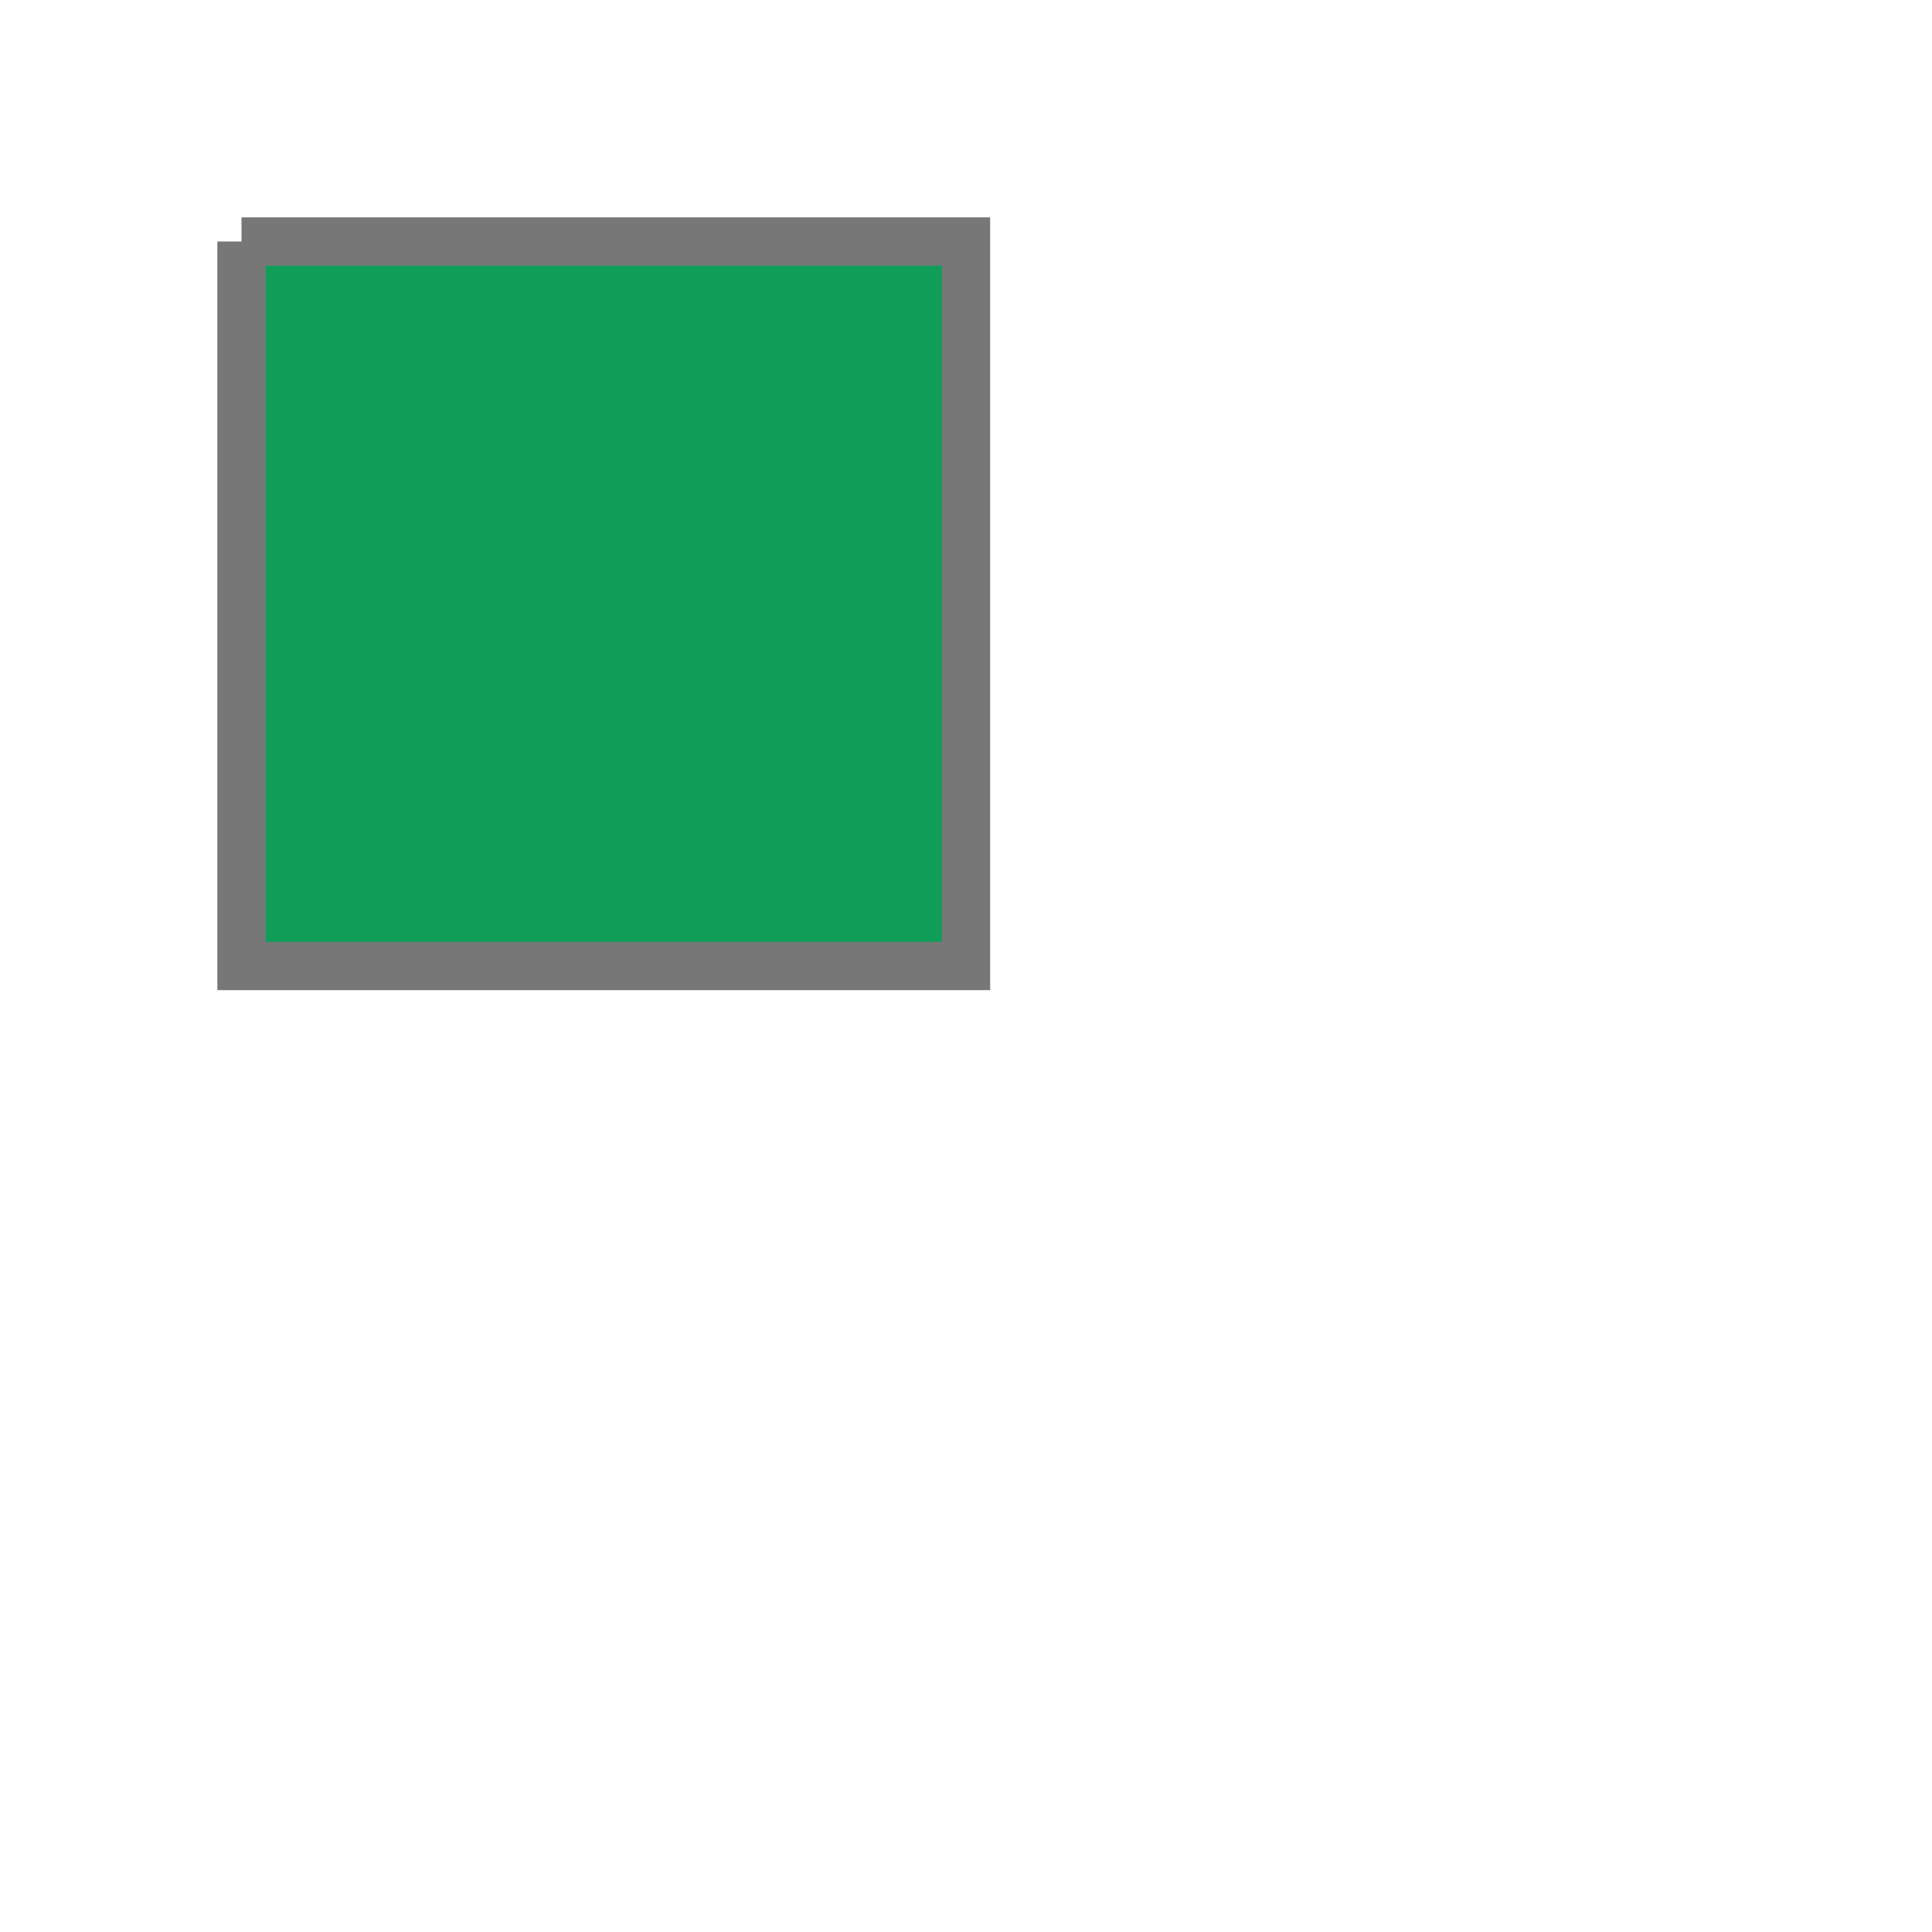
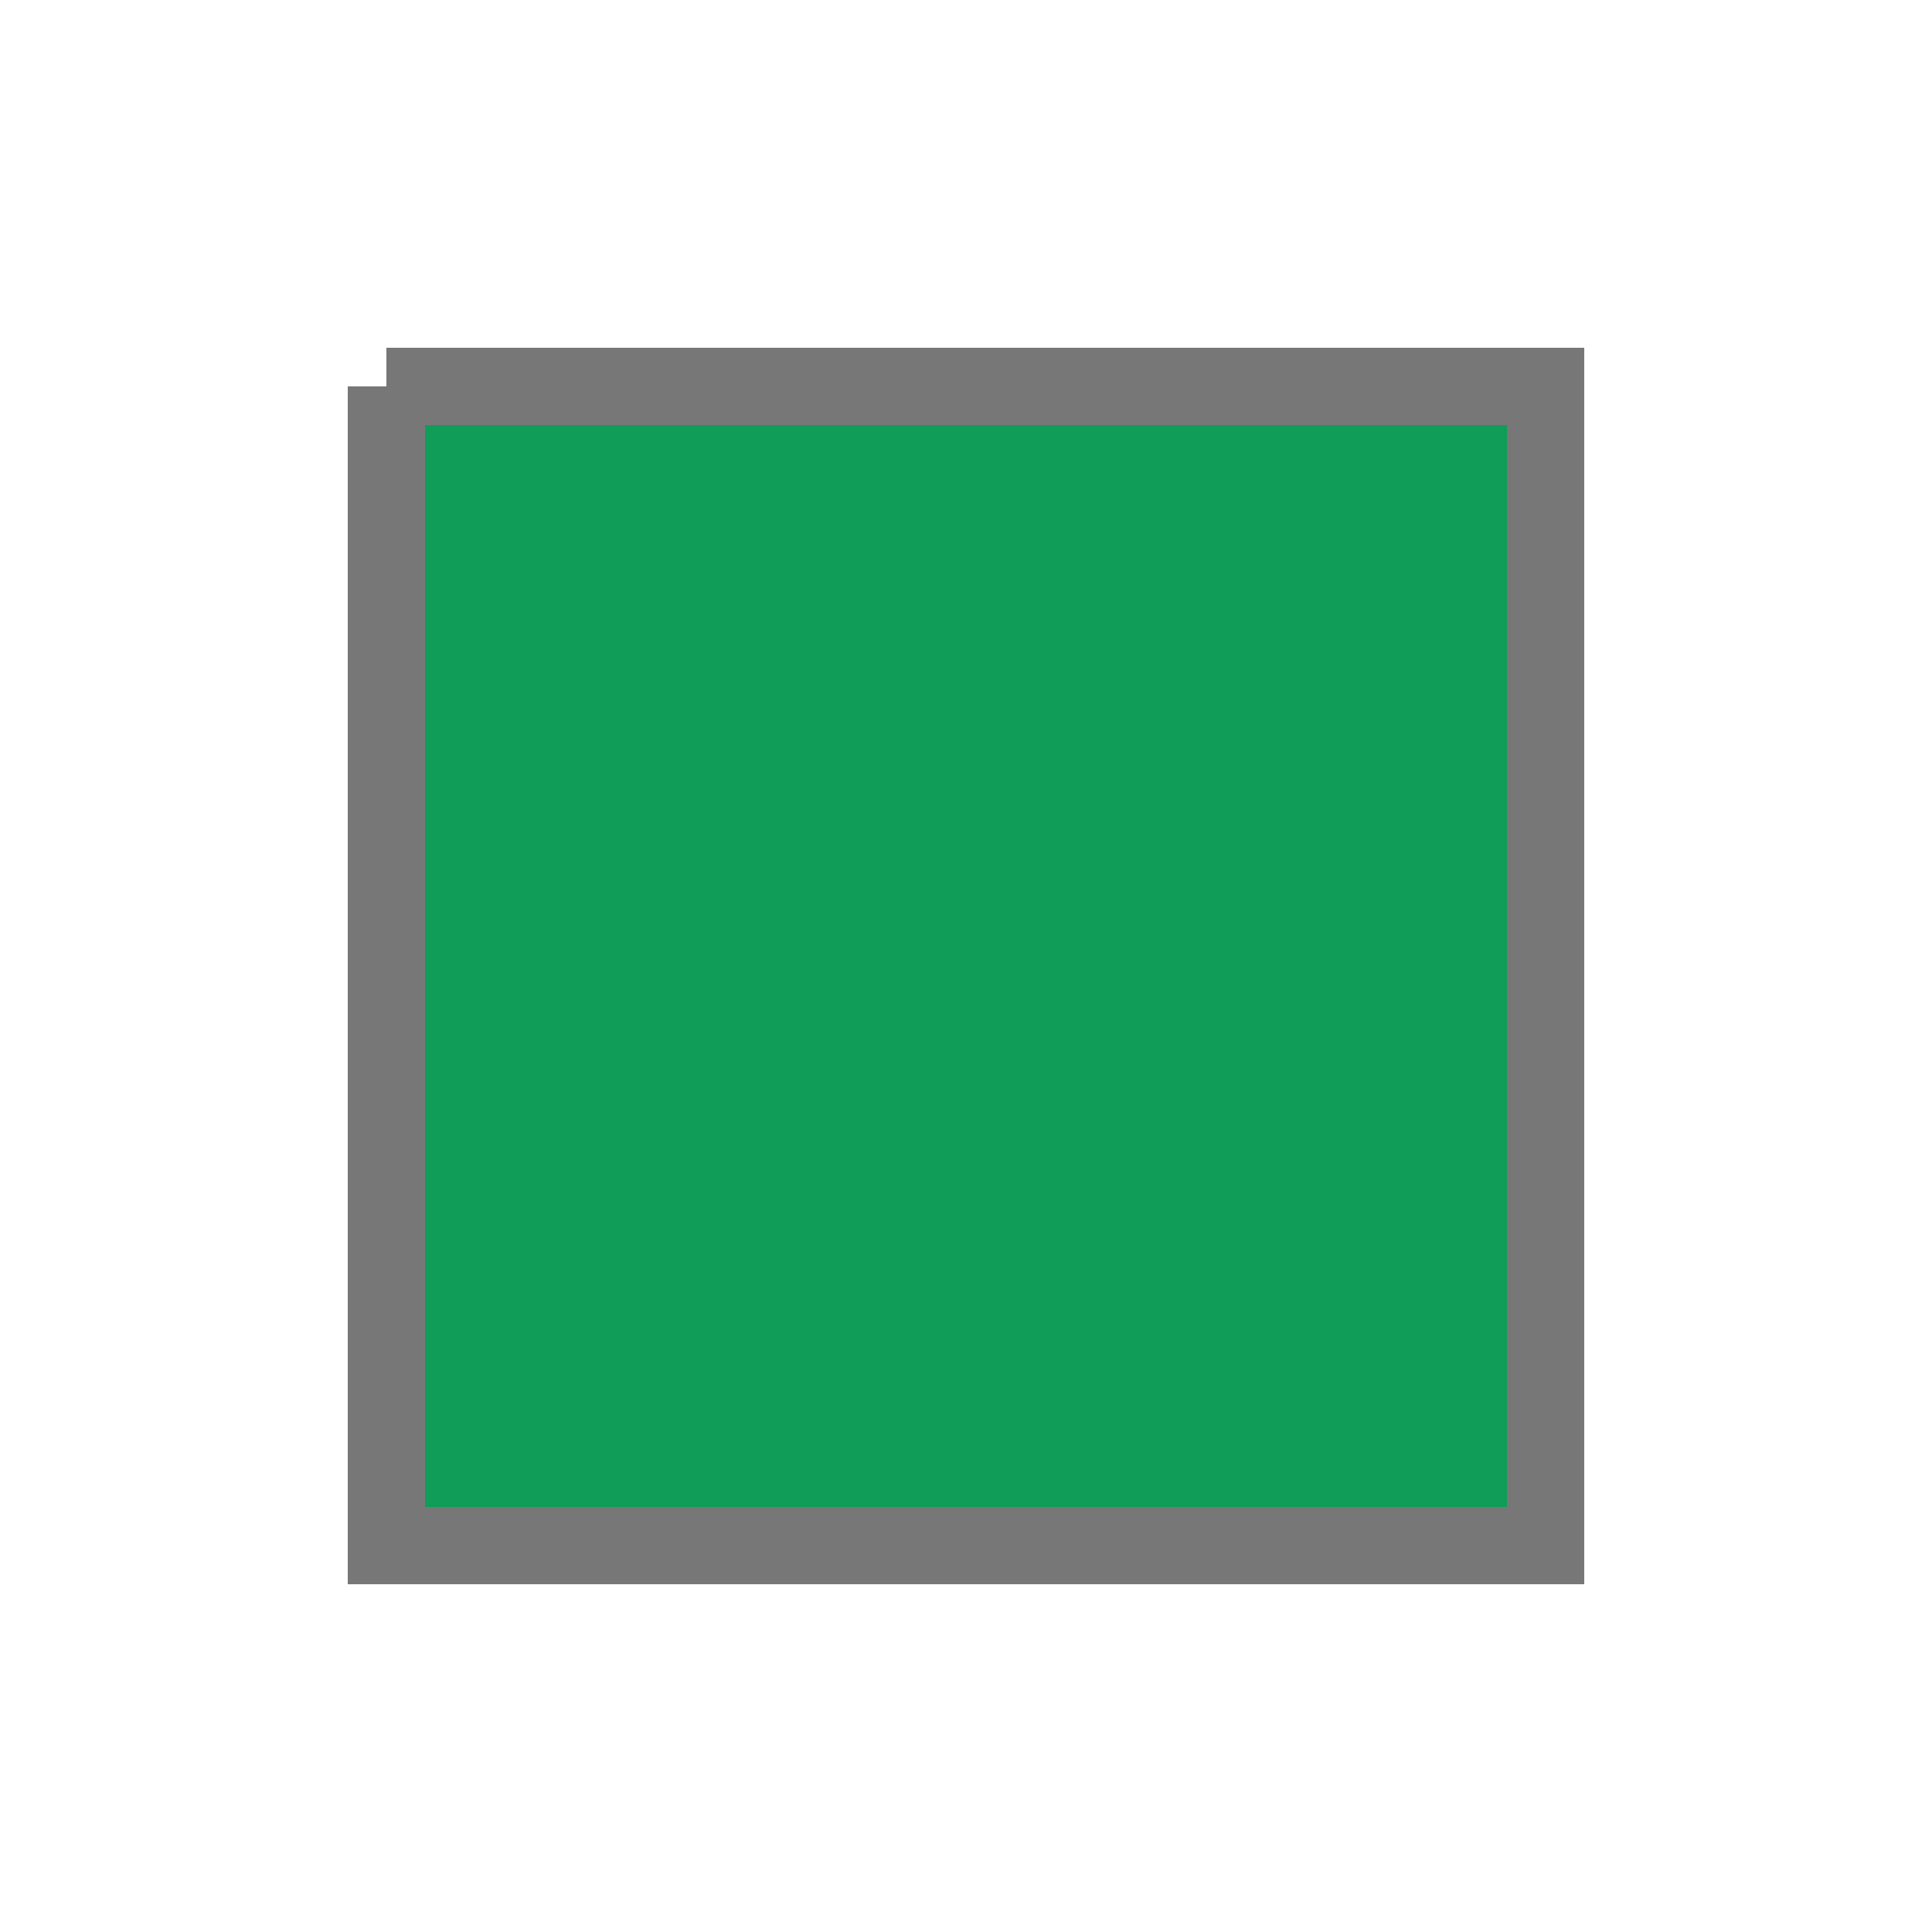
- <svg xmlns="http://www.w3.org/2000/svg" version="1.1" baseProfile="full" width="40" height="40" preserveAspectRatio="xMidYMid meet">
+ <svg xmlns="http://www.w3.org/2000/svg" version="1.1" baseProfile="full" width="25" height="25" preserveAspectRatio="xMidYMid meet">
  <path stroke-width="1" stroke="#777" fill="#0f9d58" d="M 5 5         h 15         v 15 h -15         v -15" />
</svg>
